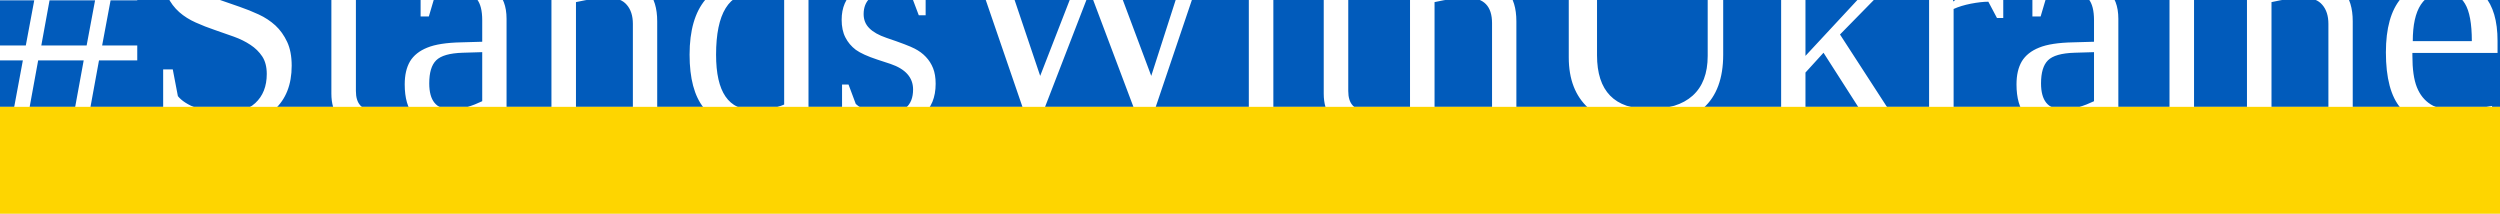
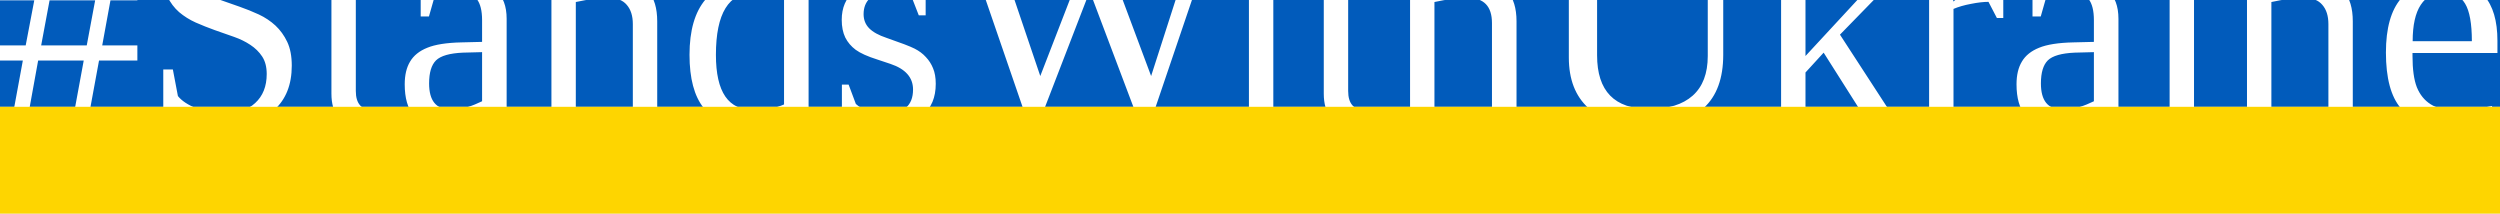
- <svg xmlns="http://www.w3.org/2000/svg" version="1.1" x="0px" y="0px" viewBox="0 0 400px 200px">
+ <svg xmlns="http://www.w3.org/2000/svg" version="1.1" width="100%" x="0px" y="0px" viewBox="0 0 400px 200px">
  <rect x="0" y="0" fill="#015BBB" width="100%" height="50%" />
-   <text fill="#fff" x="50%" y="25%" dominant-baseline="middle" text-anchor="middle" style="font-size: 24px;">#StandsWithUkraine</text>
+   <text fill="#fff" x="50%" y="25%" dominant-baseline="middle" text-anchor="middle" style="font-size: 28px;">#StandsWithUkraine</text>
  <rect x="0" y="50%" fill="#FED500" width="100%" height="50%" />
</svg>
